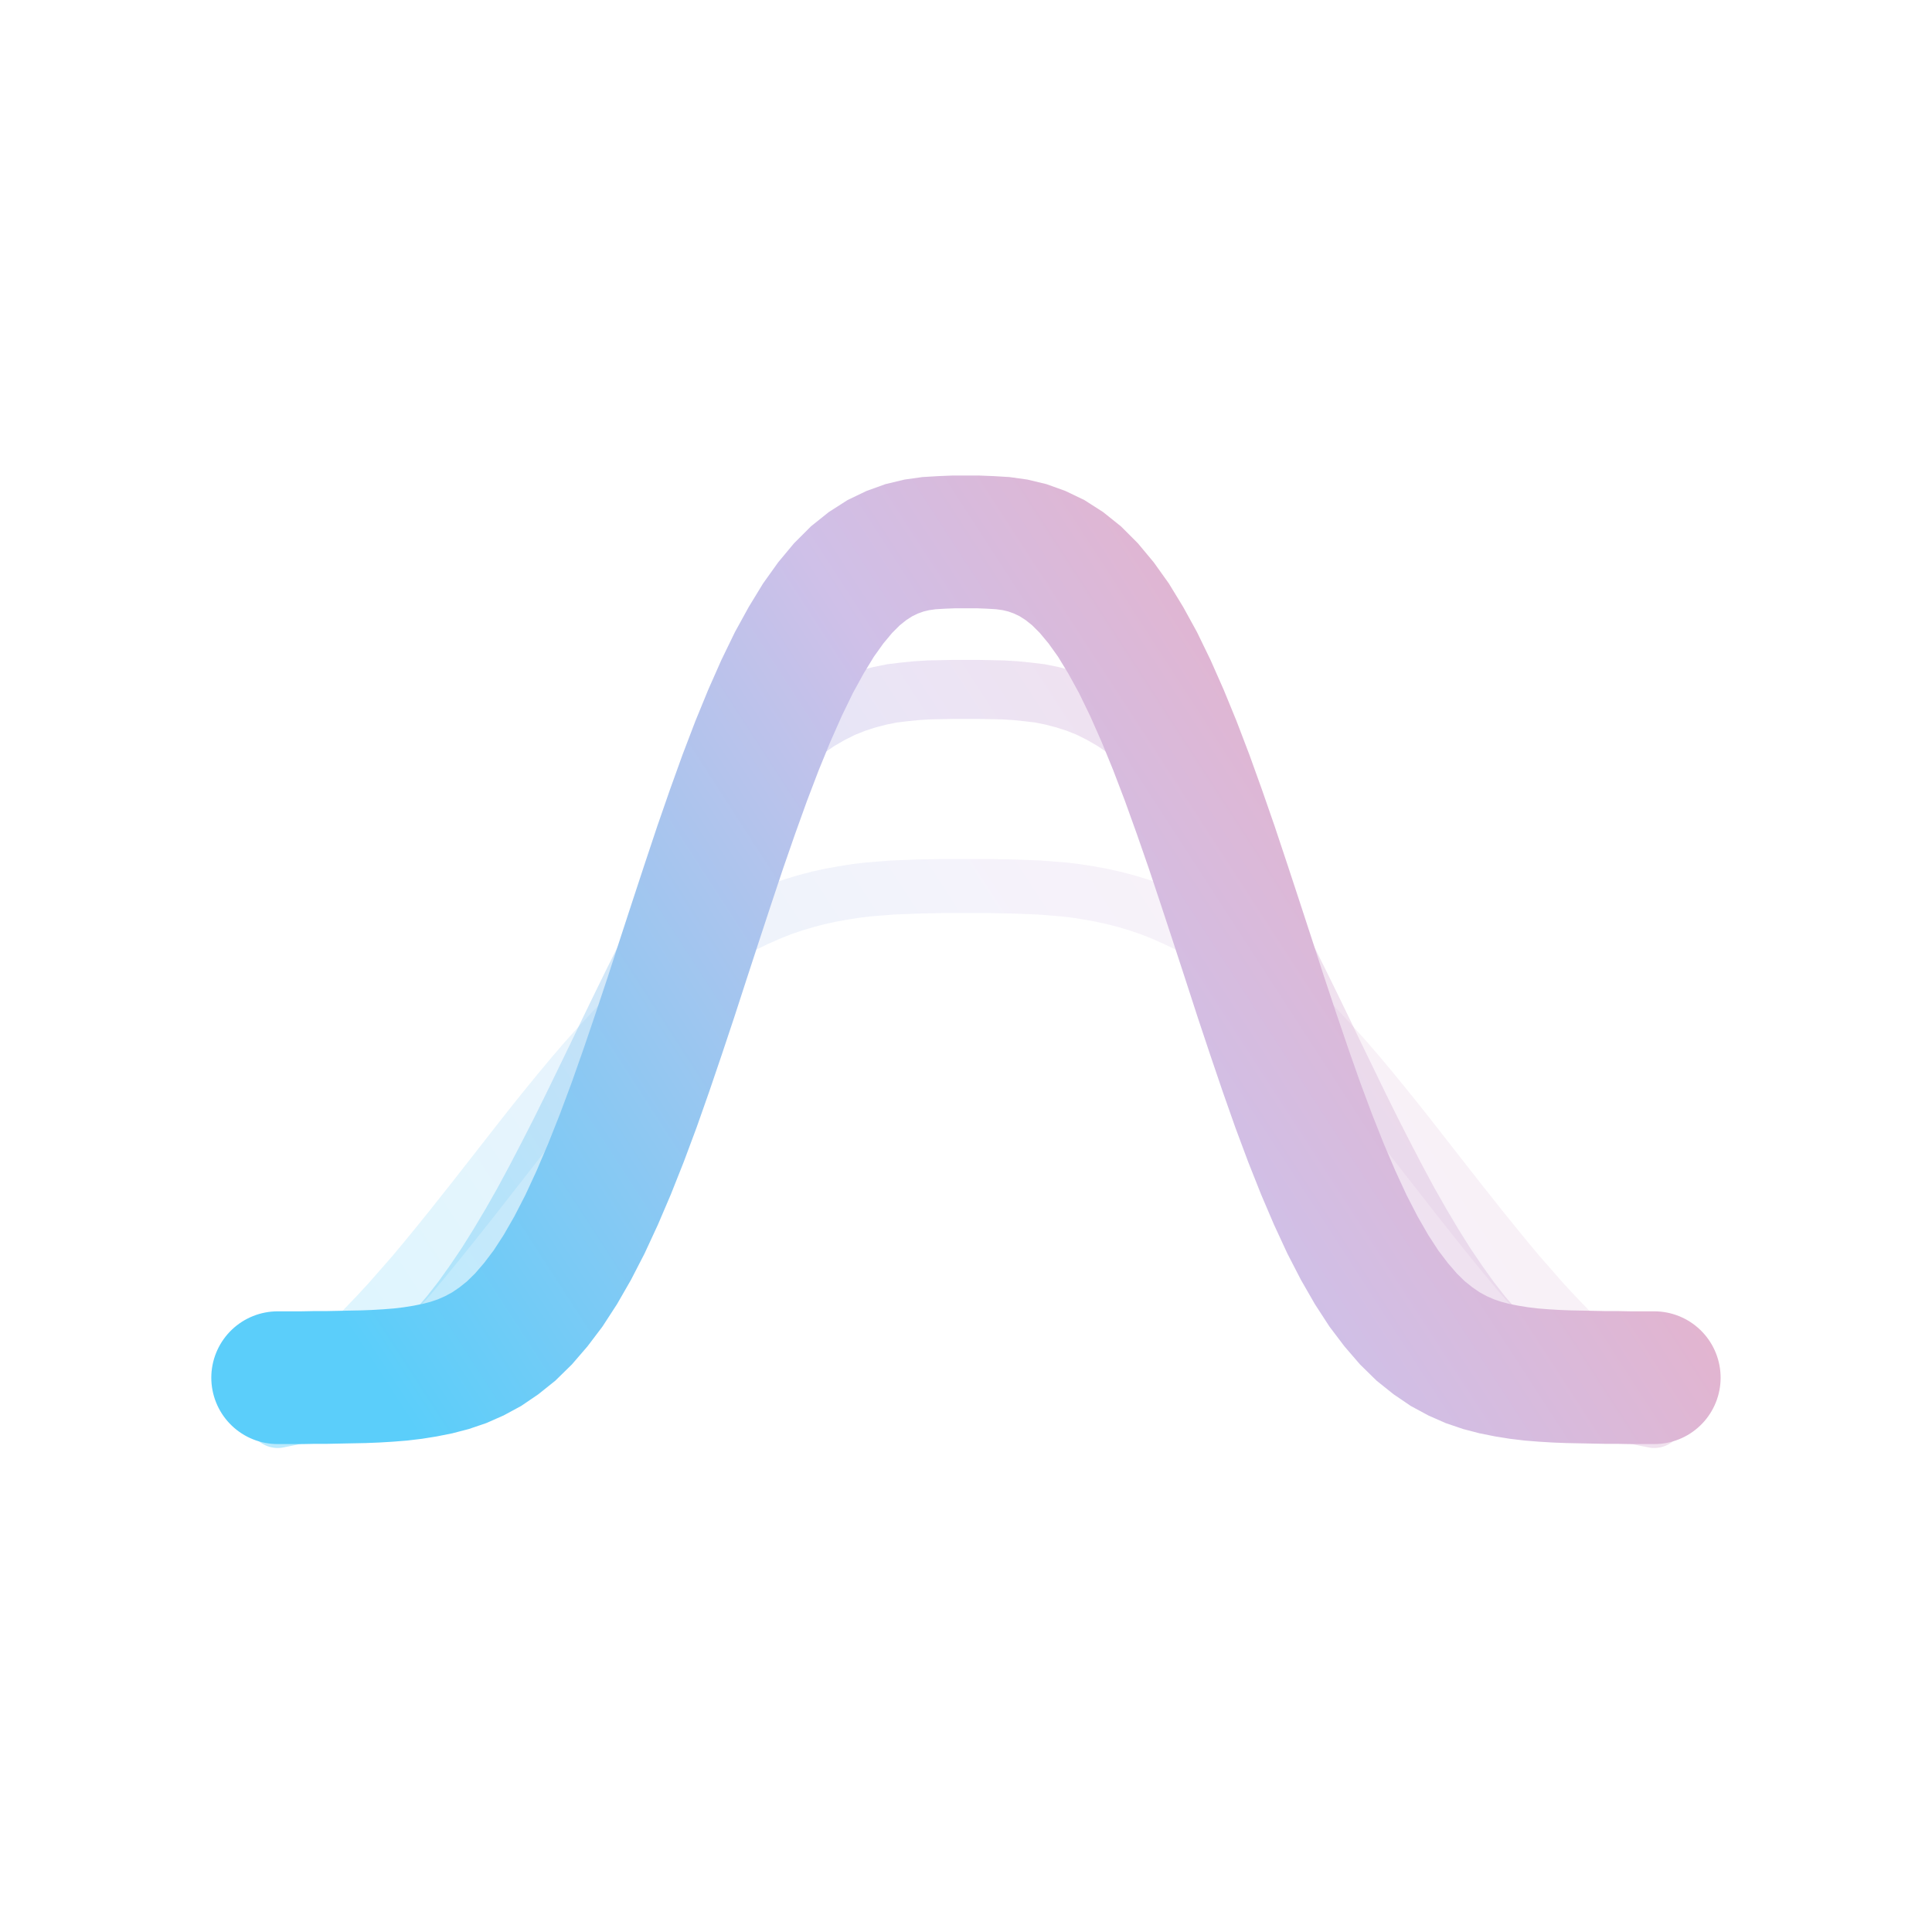
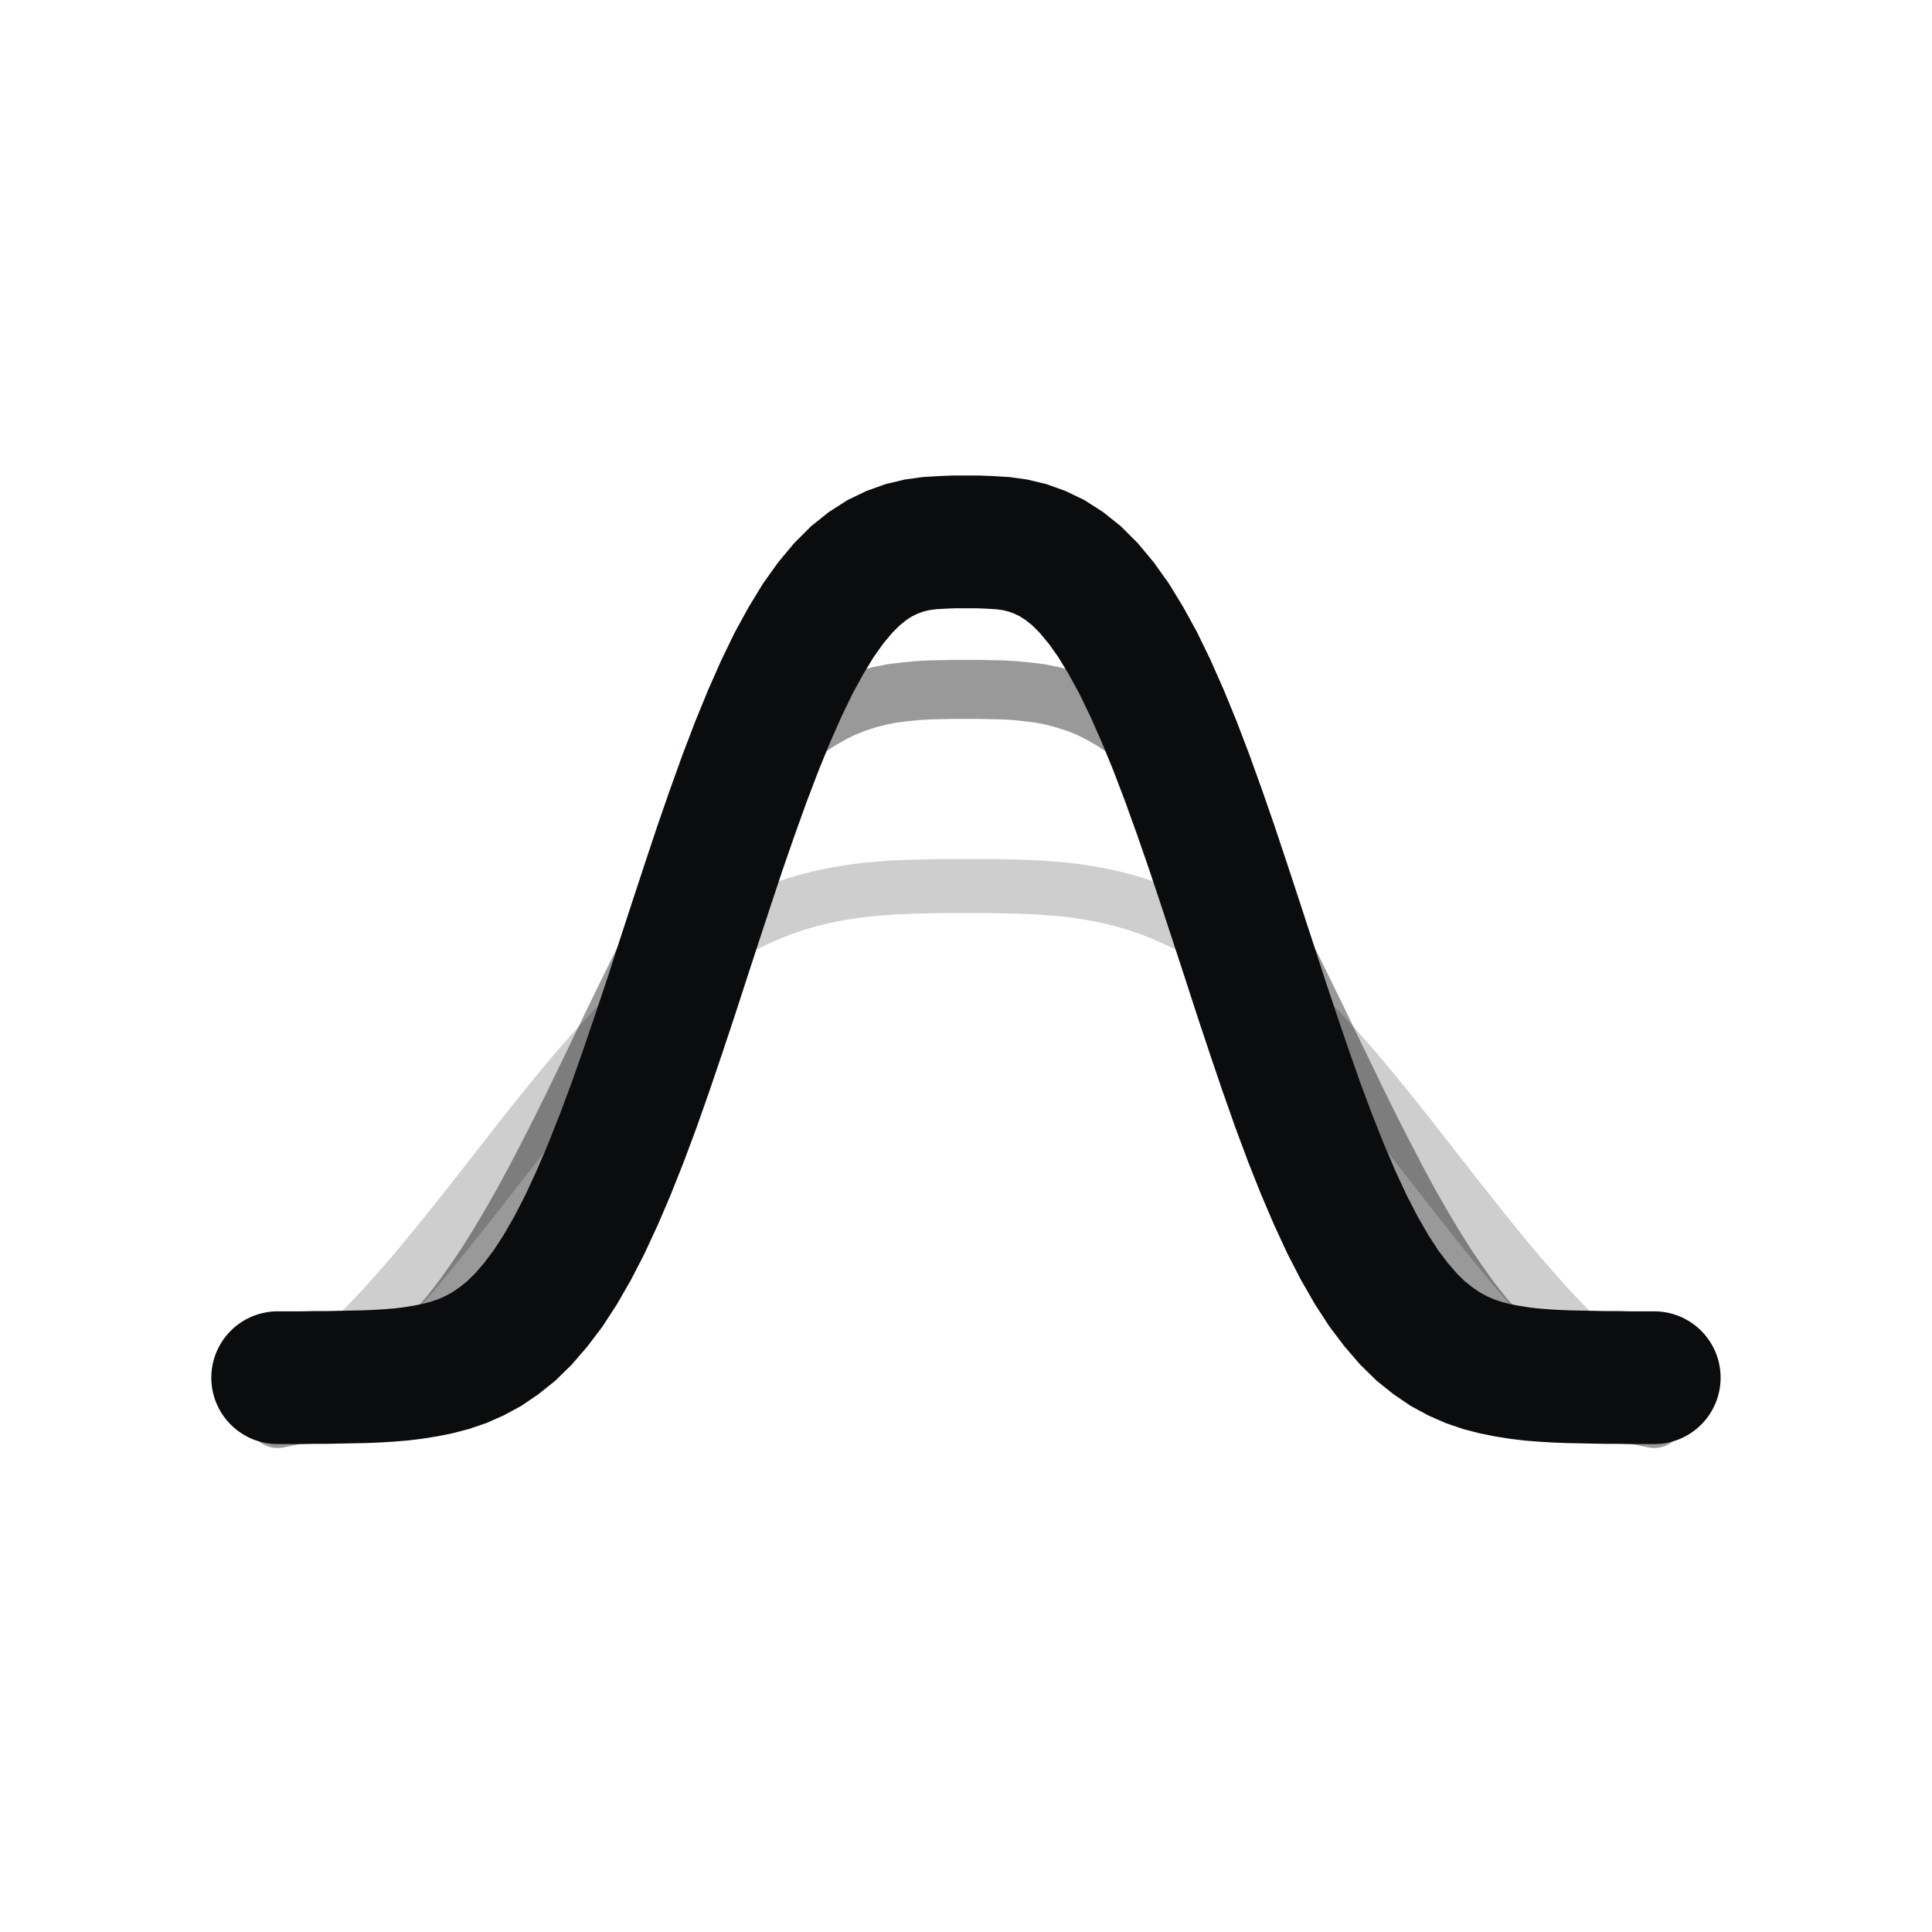
<svg xmlns="http://www.w3.org/2000/svg" viewBox="0 0 64 64" width="64" height="64" fill="none" role="img" aria-label="MetaFlux mark">
-   <defs>
-     <linearGradient id="flux" x1="7.0" y1="48.2" x2="57.0" y2="15.8" gradientUnits="userSpaceOnUse">
-       <stop offset="0" stop-color="#5BCEFA" />
-       <stop offset="0.55" stop-color="#cfc0e8" />
-       <stop offset="1" stop-color="#F5A9B8" />
-     </linearGradient>
-   </defs>
-   <g transform="translate(5.941 4.923) scale(0.8143)" fill="none" stroke="url(#flux)">
+   <style>g{stroke:#0b0c0e}@media (prefers-color-scheme:dark){g{stroke:#f3f4f6}}</style>
+   <g transform="translate(5.941 4.923) scale(0.8143)" fill="none">
    <path d="M4.00 50.95 L4.50 50.60 L5.00 50.22 L5.50 49.82 L6.00 49.39 L6.50 48.94 L7.00 48.47 L7.50 47.97 L8.00 47.45 L8.50 46.91 L9.00 46.34 L9.50 45.77 L10.00 45.17 L10.50 44.56 L11.00 43.94 L11.50 43.31 L12.00 42.68 L12.50 42.04 L13.00 41.40 L13.50 40.76 L14.00 40.12 L14.50 39.49 L15.00 38.87 L15.50 38.26 L16.00 37.66 L16.50 37.08 L17.00 36.52 L17.50 35.98 L18.00 35.45 L18.50 34.95 L19.00 34.47 L19.50 34.02 L20.00 33.60 L20.50 33.19 L21.00 32.82 L21.50 32.47 L22.00 32.15 L22.50 31.86 L23.00 31.59 L23.50 31.35 L24.00 31.13 L24.50 30.93 L25.00 30.76 L25.50 30.61 L26.00 30.48 L26.50 30.37 L27.00 30.28 L27.50 30.20 L28.00 30.14 L28.50 30.10 L29.00 30.06 L29.50 30.04 L30.00 30.02 L30.50 30.01 L31.00 30.00 L31.50 30.00 L32.00 30.00 L32.50 30.00 L33.00 30.00 L33.50 30.01 L34.00 30.02 L34.50 30.04 L35.00 30.06 L35.50 30.10 L36.00 30.14 L36.50 30.20 L37.00 30.28 L37.50 30.37 L38.00 30.48 L38.50 30.61 L39.00 30.76 L39.50 30.93 L40.00 31.13 L40.50 31.35 L41.00 31.59 L41.50 31.86 L42.00 32.15 L42.50 32.47 L43.00 32.82 L43.50 33.19 L44.00 33.60 L44.50 34.02 L45.00 34.47 L45.50 34.95 L46.00 35.45 L46.50 35.98 L47.00 36.52 L47.50 37.08 L48.00 37.66 L48.50 38.26 L49.00 38.87 L49.50 39.49 L50.00 40.12 L50.50 40.76 L51.00 41.40 L51.50 42.04 L52.00 42.68 L52.50 43.31 L53.00 43.94 L53.50 44.56 L54.00 45.17 L54.50 45.77 L55.00 46.34 L55.50 46.91 L56.00 47.45 L56.50 47.97 L57.00 48.47 L57.50 48.94 L58.00 49.39 L58.50 49.82 L59.00 50.22 L59.50 50.60 L60.00 50.95" stroke-width="2.2" stroke-linecap="round" opacity="0.20" />
    <path d="M4.00 51.66 L4.50 51.56 L5.00 51.45 L5.50 51.32 L6.00 51.16 L6.50 50.97 L7.00 50.75 L7.50 50.50 L8.00 50.20 L8.50 49.86 L9.00 49.48 L9.50 49.05 L10.00 48.57 L10.50 48.03 L11.00 47.45 L11.50 46.81 L12.00 46.11 L12.50 45.37 L13.00 44.57 L13.50 43.73 L14.00 42.85 L14.50 41.92 L15.00 40.96 L15.50 39.98 L16.00 38.97 L16.50 37.94 L17.00 36.91 L17.50 35.87 L18.00 34.84 L18.50 33.82 L19.00 32.82 L19.50 31.84 L20.00 30.90 L20.50 29.99 L21.00 29.12 L21.50 28.30 L22.00 27.52 L22.50 26.80 L23.00 26.14 L23.50 25.53 L24.00 24.97 L24.50 24.47 L25.00 24.02 L25.50 23.63 L26.00 23.29 L26.50 23.00 L27.00 22.75 L27.50 22.55 L28.00 22.39 L28.50 22.26 L29.00 22.16 L29.50 22.10 L30.00 22.05 L30.50 22.02 L31.00 22.01 L31.50 22.00 L32.00 22.00 L32.50 22.00 L33.00 22.01 L33.50 22.02 L34.00 22.05 L34.50 22.10 L35.00 22.16 L35.50 22.26 L36.00 22.39 L36.50 22.55 L37.00 22.75 L37.50 23.00 L38.00 23.29 L38.50 23.63 L39.00 24.02 L39.50 24.47 L40.00 24.97 L40.50 25.53 L41.00 26.14 L41.50 26.80 L42.00 27.52 L42.50 28.30 L43.00 29.12 L43.50 29.99 L44.00 30.90 L44.50 31.84 L45.00 32.82 L45.50 33.82 L46.00 34.84 L46.50 35.87 L47.00 36.91 L47.50 37.94 L48.00 38.97 L48.50 39.98 L49.00 40.96 L49.50 41.92 L50.00 42.85 L50.50 43.73 L51.00 44.57 L51.50 45.37 L52.00 46.11 L52.50 46.81 L53.00 47.45 L53.50 48.03 L54.00 48.57 L54.50 49.05 L55.00 49.48 L55.50 49.86 L56.00 50.20 L56.50 50.50 L57.00 50.75 L57.50 50.97 L58.00 51.16 L58.50 51.32 L59.00 51.45 L59.50 51.56 L60.00 51.66" stroke-width="2.4" stroke-linecap="round" opacity="0.42" />
    <path d="M4.00 50.00 L4.50 50.00 L5.00 50.00 L5.50 49.99 L6.00 49.99 L6.50 49.98 L7.00 49.97 L7.50 49.96 L8.00 49.94 L8.50 49.91 L9.00 49.87 L9.50 49.81 L10.00 49.73 L10.50 49.63 L11.00 49.50 L11.50 49.33 L12.00 49.11 L12.50 48.84 L13.00 48.50 L13.50 48.10 L14.00 47.61 L14.50 47.03 L15.00 46.37 L15.50 45.60 L16.00 44.73 L16.50 43.76 L17.00 42.68 L17.50 41.51 L18.00 40.25 L18.50 38.91 L19.00 37.49 L19.50 36.02 L20.00 34.52 L20.50 32.98 L21.00 31.45 L21.50 29.93 L22.00 28.43 L22.50 26.99 L23.00 25.60 L23.50 24.29 L24.00 23.07 L24.50 21.94 L25.00 20.91 L25.50 20.00 L26.00 19.18 L26.50 18.48 L27.00 17.88 L27.50 17.38 L28.00 16.98 L28.50 16.66 L29.00 16.42 L29.50 16.24 L30.00 16.12 L30.50 16.05 L31.00 16.02 L31.50 16.00 L32.00 16.00 L32.50 16.00 L33.00 16.02 L33.50 16.05 L34.00 16.12 L34.50 16.24 L35.00 16.42 L35.50 16.66 L36.00 16.98 L36.50 17.38 L37.00 17.88 L37.50 18.48 L38.00 19.18 L38.50 20.00 L39.00 20.91 L39.50 21.94 L40.00 23.07 L40.50 24.29 L41.00 25.60 L41.50 26.99 L42.00 28.43 L42.50 29.93 L43.00 31.45 L43.50 32.98 L44.00 34.52 L44.50 36.02 L45.00 37.49 L45.50 38.91 L46.00 40.25 L46.50 41.51 L47.00 42.68 L47.50 43.76 L48.00 44.73 L48.50 45.60 L49.00 46.37 L49.50 47.03 L50.00 47.61 L50.50 48.10 L51.00 48.50 L51.50 48.84 L52.00 49.11 L52.50 49.33 L53.00 49.50 L53.50 49.63 L54.00 49.73 L54.50 49.81 L55.00 49.87 L55.50 49.91 L56.00 49.94 L56.50 49.96 L57.00 49.97 L57.50 49.98 L58.00 49.99 L58.50 49.99 L59.00 50.00 L59.50 50.00 L60.00 50.00" stroke-width="5.4" stroke-linecap="round" />
  </g>
</svg>
